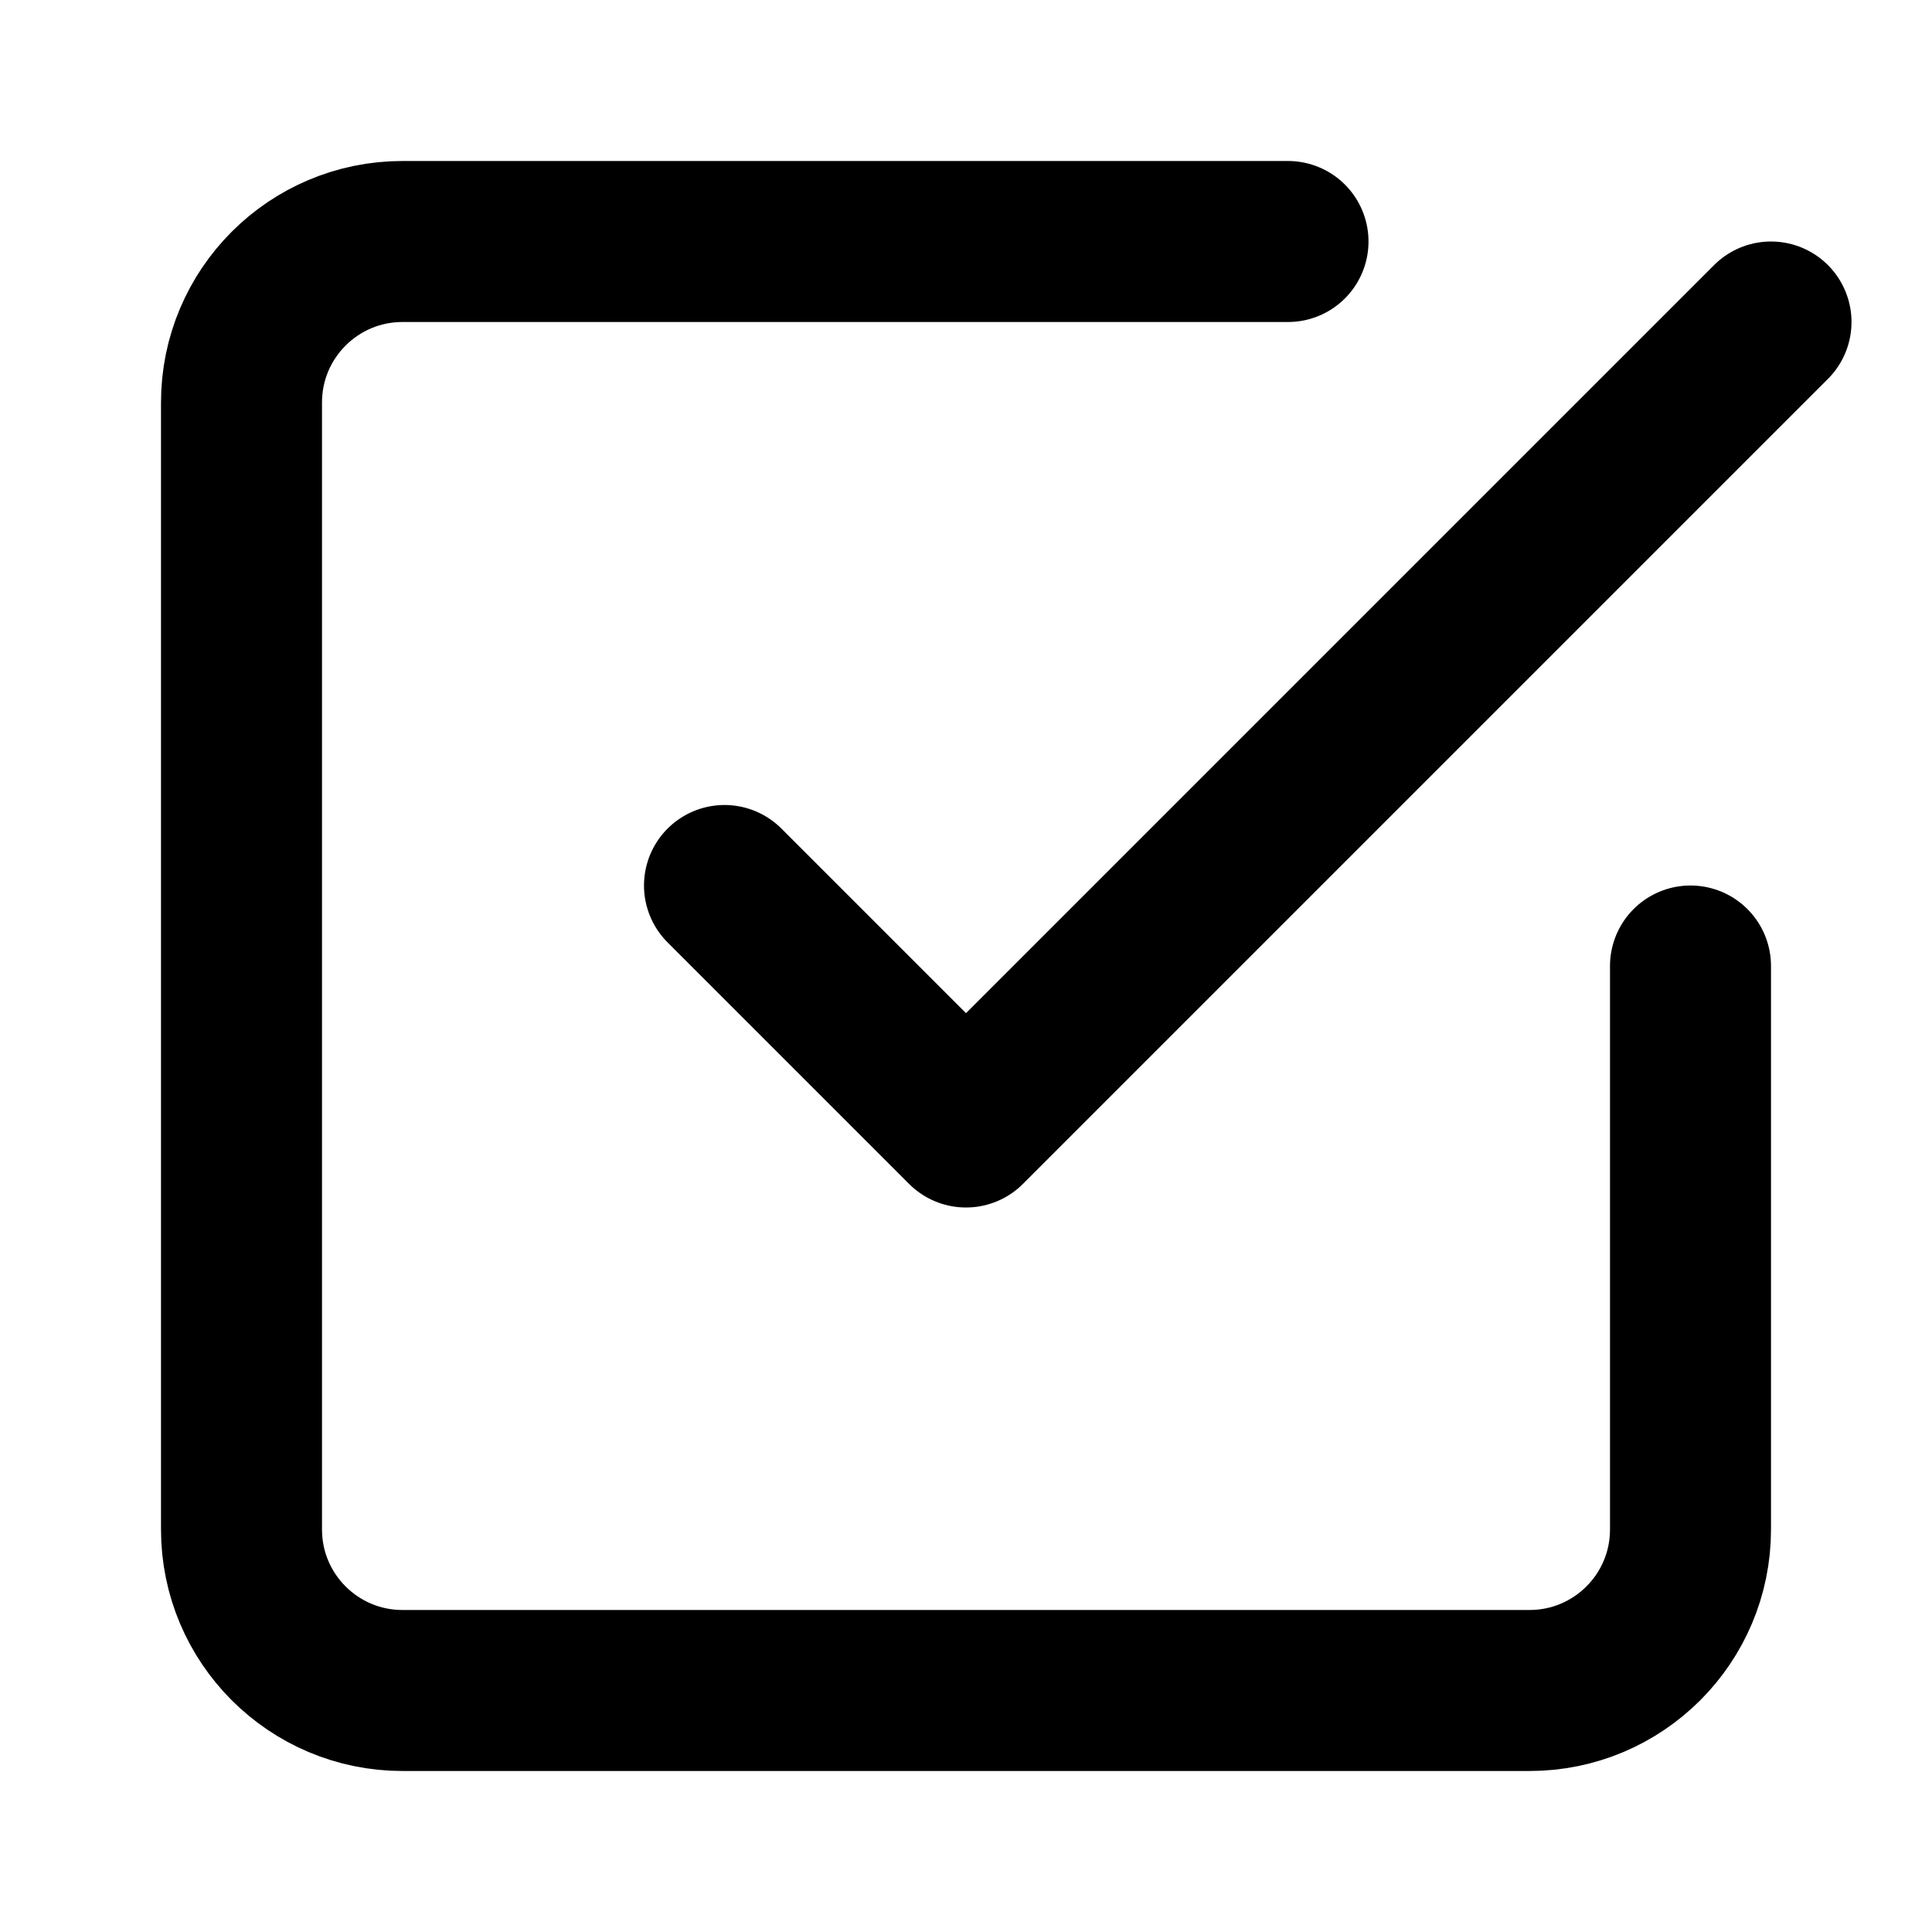
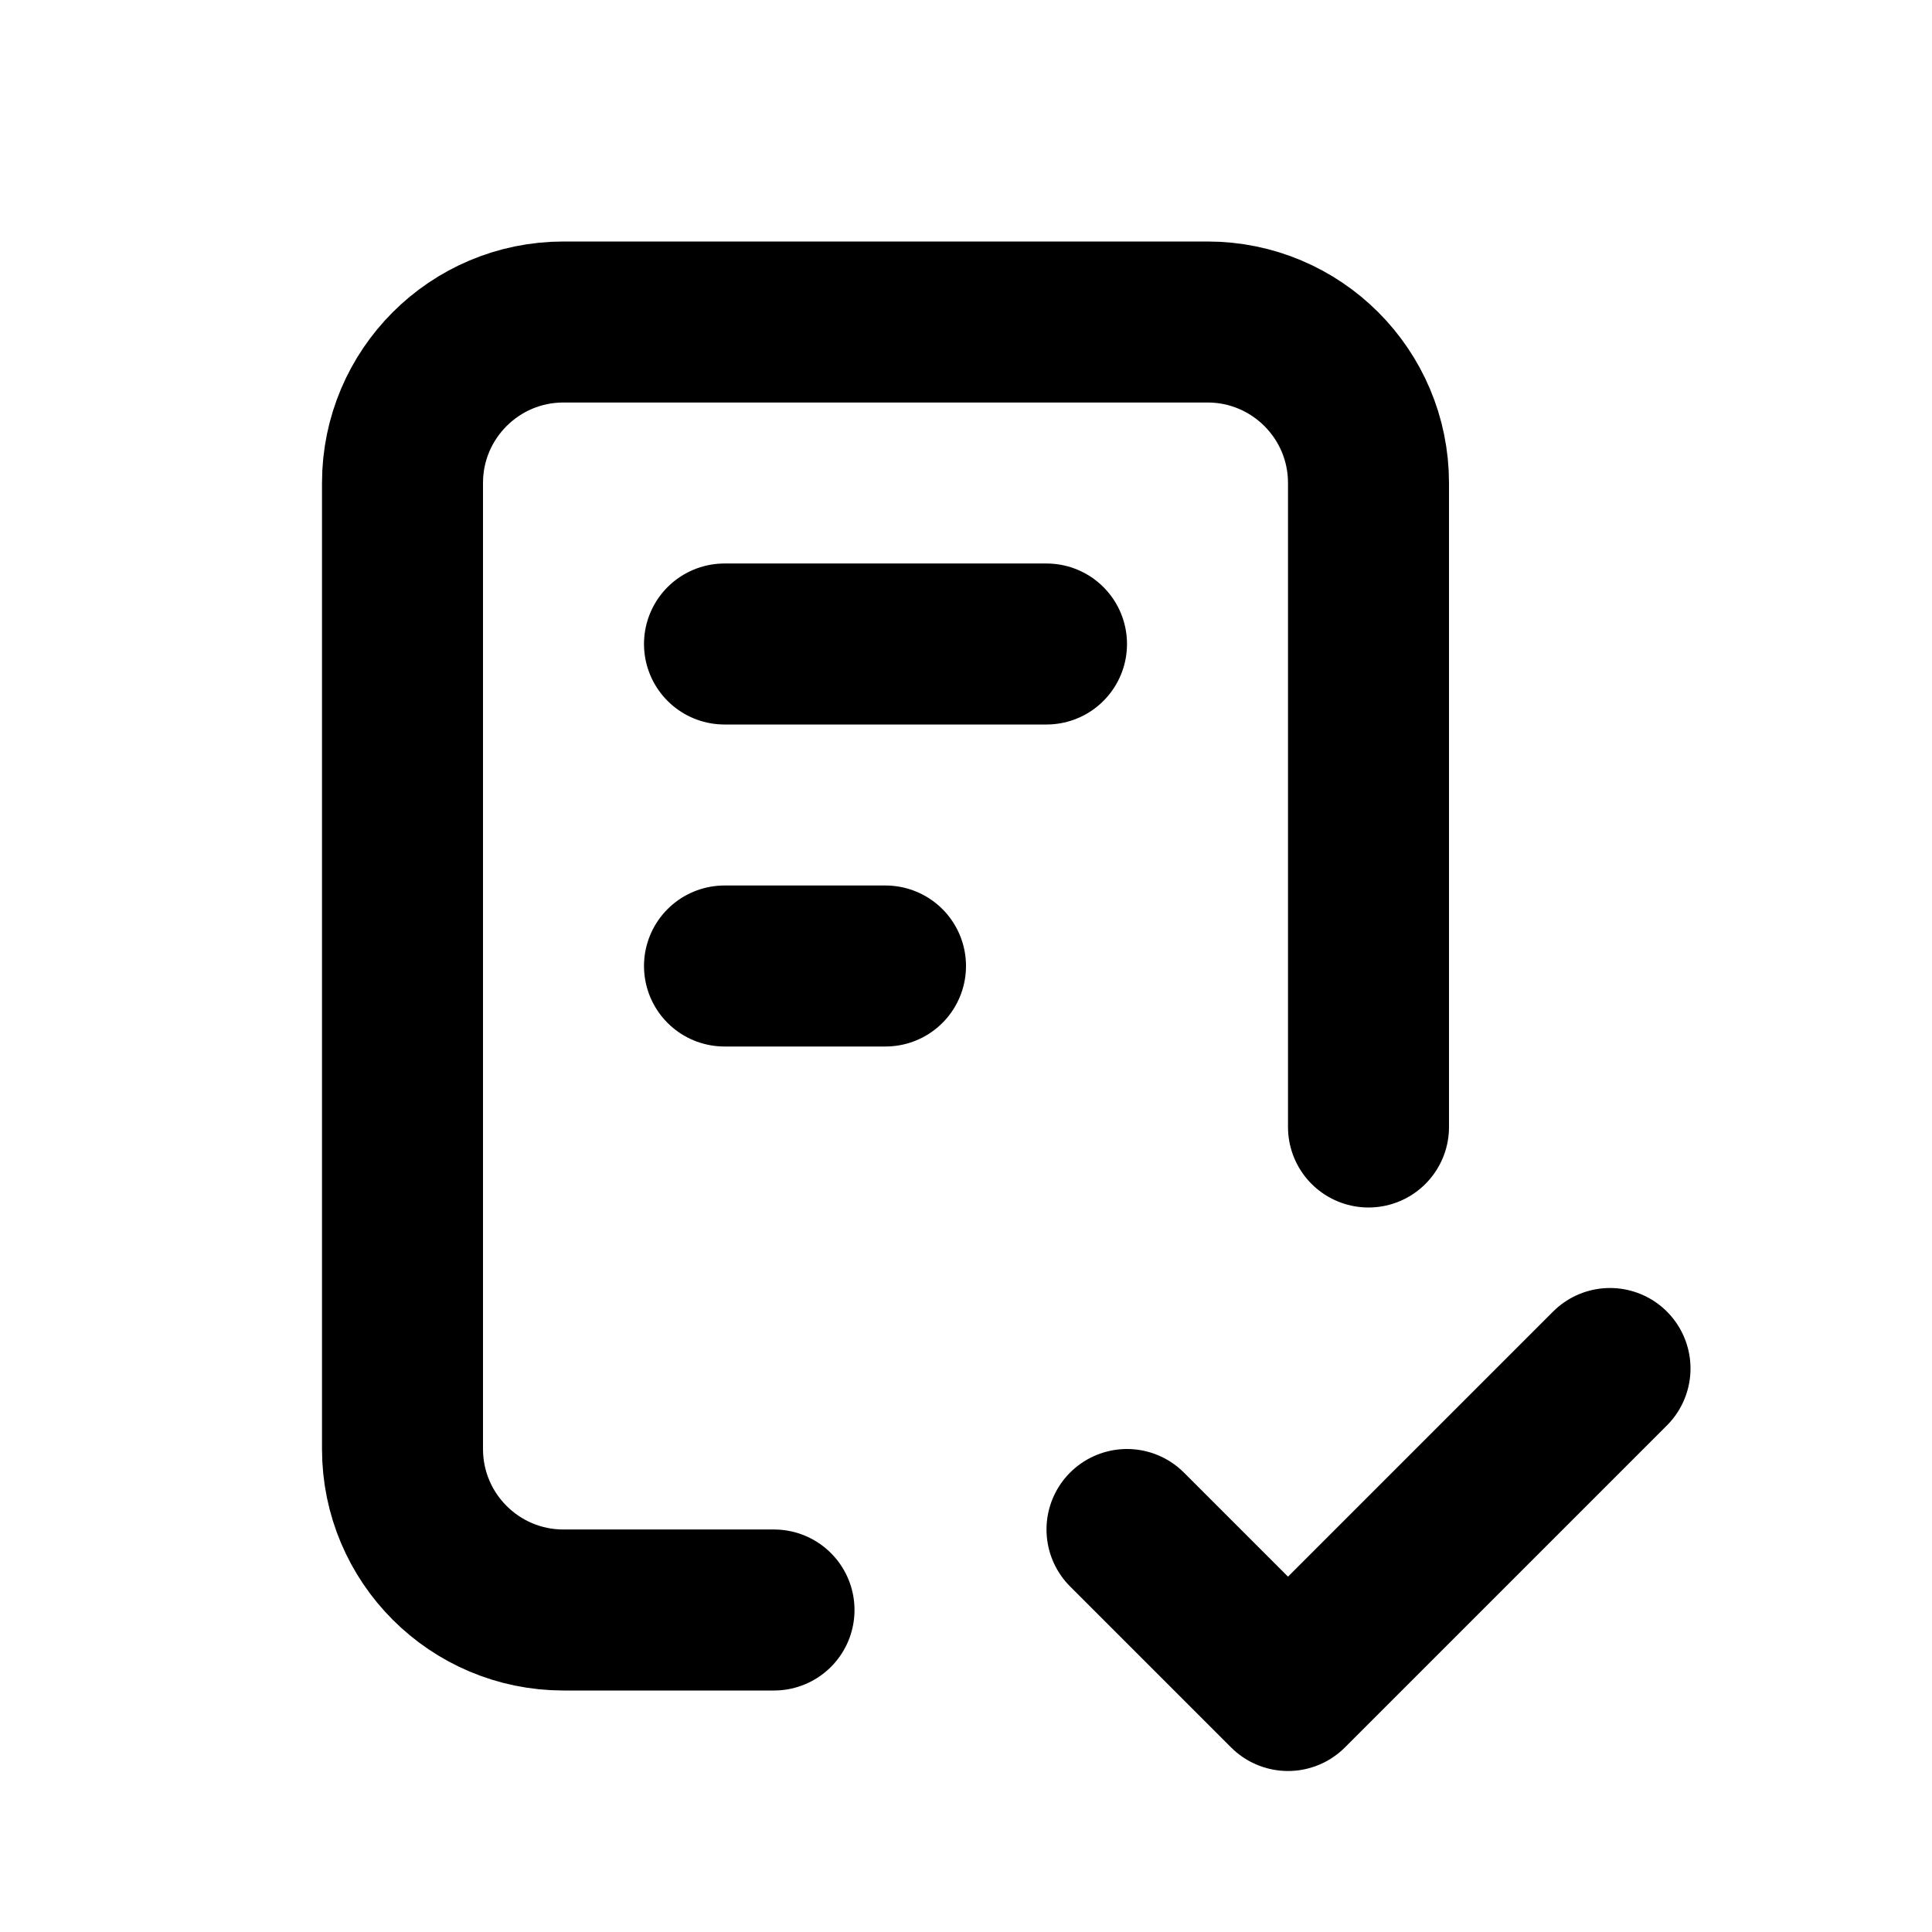
- <svg xmlns="http://www.w3.org/2000/svg" viewBox="0 0 24 24" fill="none" stroke="currentColor" stroke-width="2" stroke-linecap="round" stroke-linejoin="round">
-   <path d="M9 11l3 3L22 4" />
-   <path d="M21 12v7a2 2 0 01-2 2H5a2 2 0 01-2-2V5a2 2 0 012-2h11" />
+ <svg xmlns="http://www.w3.org/2000/svg" width="24" height="24" viewBox="0 0 24 24" fill="none" stroke="currentColor" stroke-width="2" stroke-linecap="round" stroke-linejoin="round" class="icon icon-tabler icons-tabler-outline icon-tabler-checklist">
+   <path stroke="none" d="M0 0h24v24H0z" fill="none" />
+   <path d="M9.615 20h-2.615a2 2 0 0 1 -2 -2v-12a2 2 0 0 1 2 -2h8a2 2 0 0 1 2 2v8" />
+   <path d="M14 19l2 2l4 -4" />
+   <path d="M9 8h4" />
+   <path d="M9 12h2" />
</svg>
